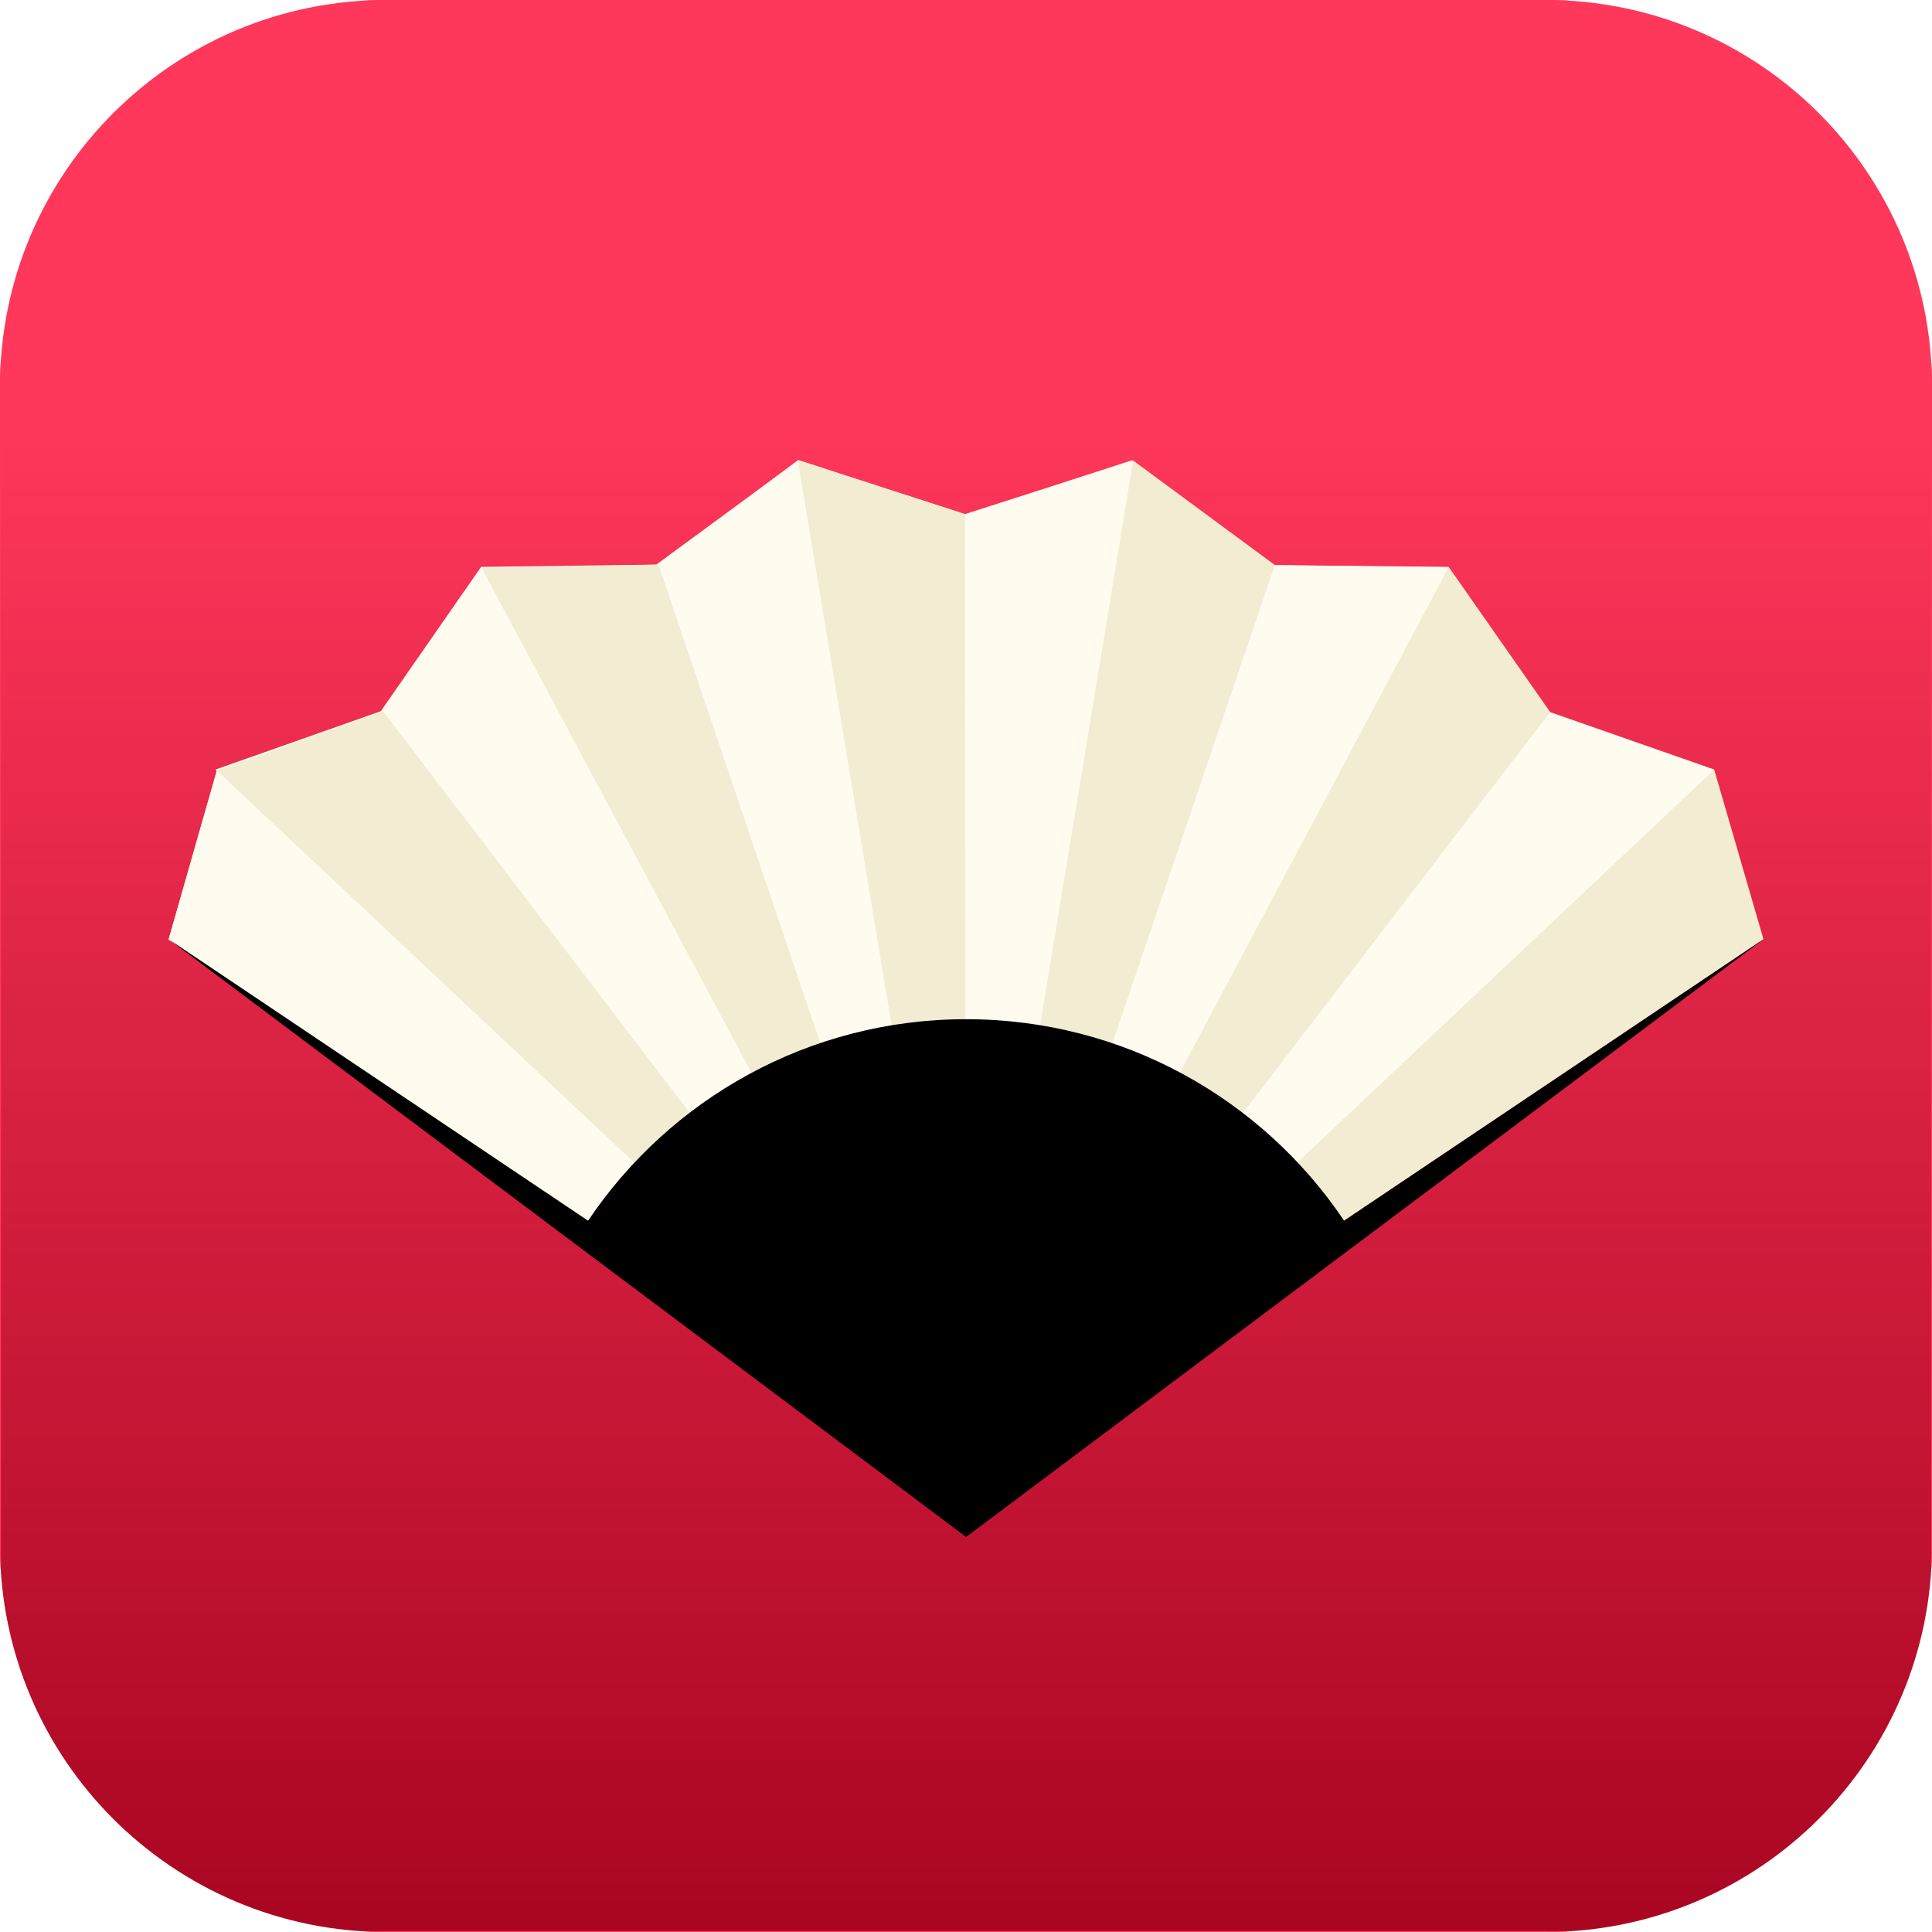
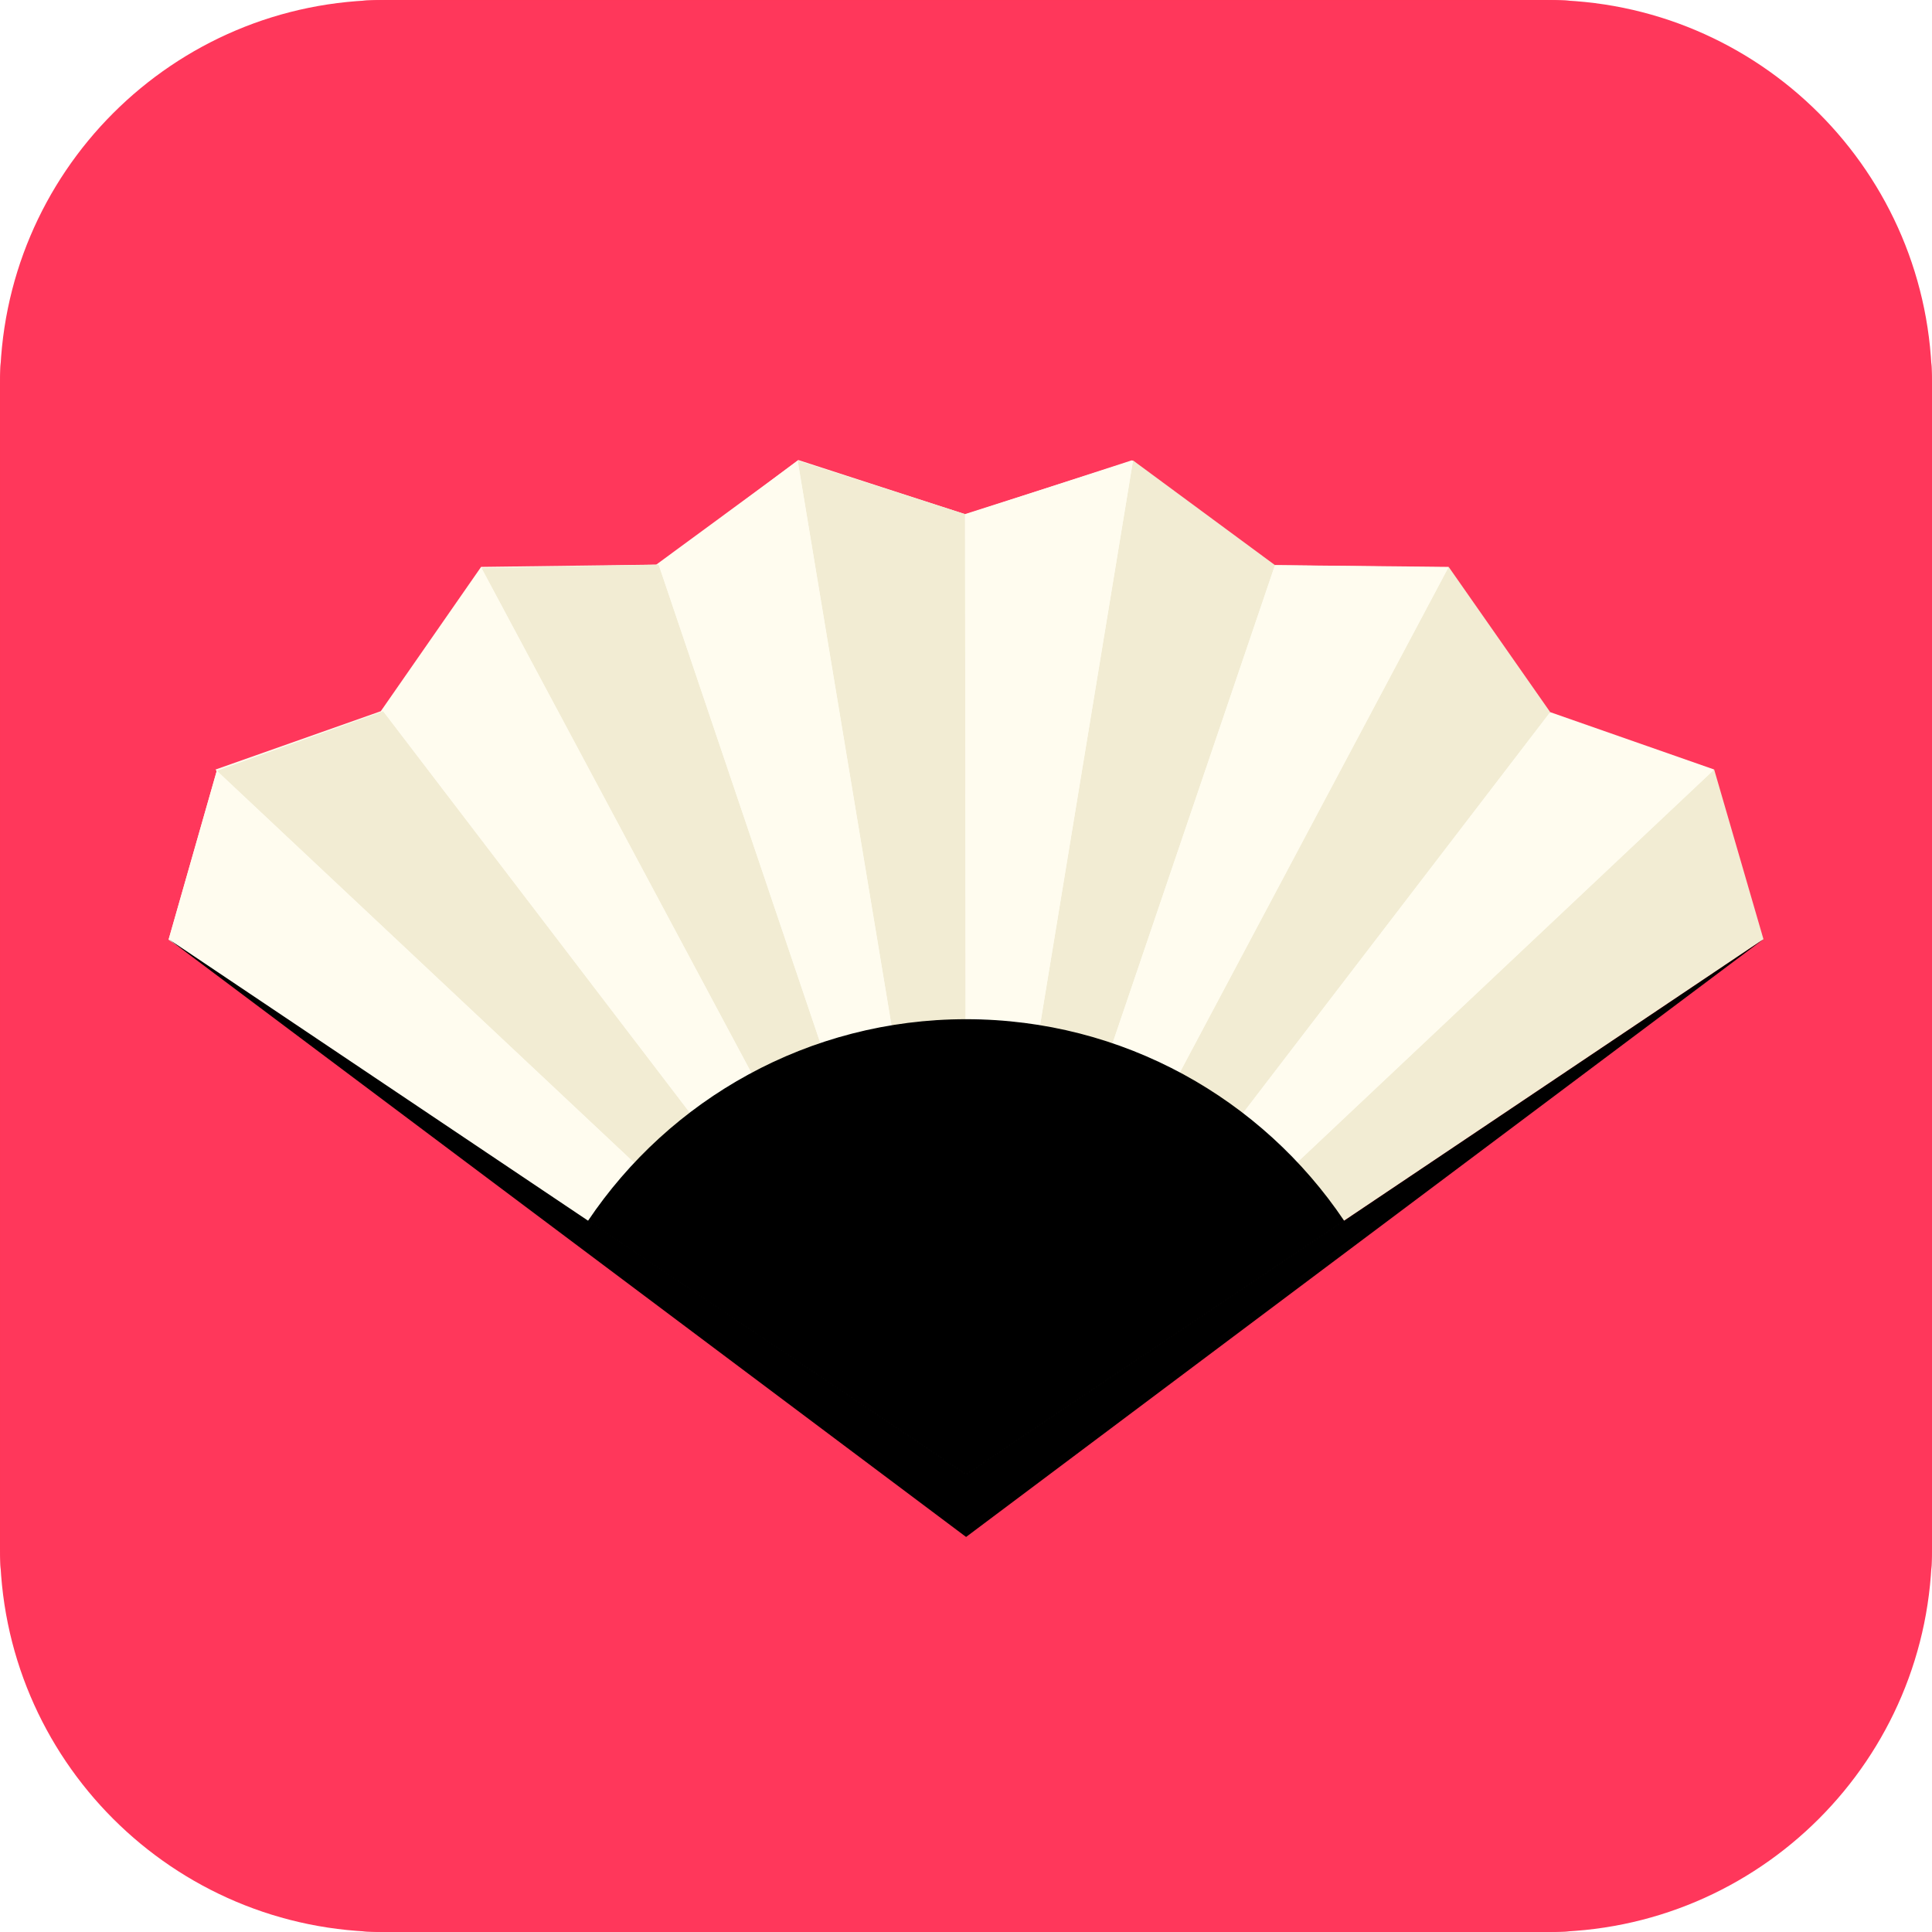
- <svg xmlns="http://www.w3.org/2000/svg" width="100" height="100" viewBox="0 0 100 100" version="1.1" xml:space="preserve" style="fill-rule:evenodd;clip-rule:evenodd;stroke-linejoin:round;stroke-miterlimit:1.414;">
+ <svg xmlns="http://www.w3.org/2000/svg" width="100%" height="100%" viewBox="0 0 100 100" version="1.1" xml:space="preserve" style="fill-rule:evenodd;clip-rule:evenodd;stroke-linejoin:round;stroke-miterlimit:1.414;">
  <g id="Icon">
    <clipPath id="_clip1">
-       <path d="M20,0l60,0c11.046,0 20,8.954 20,20l0,60c0,11.046 -8.954,20 -20,20l-60,0c-11.046,0 -20,-8.954 -20,-20l0,-60c0,-11.046 8.954,-20 20,-20Z" clip-rule="nonzero" />
+       <path d="M20,0L80,0C91.046,0 100,8.954 100,20L100,80C100,91.046 91.046,100 80,100L20,100C8.954,100 0,91.046 0,80L0,20C0,8.954 8.954,0 20,0Z" />
    </clipPath>
    <g clip-path="url(#_clip1)">
-       <rect id="Background" x="0" y="0" width="100" height="100" style="fill:url(#_Linear2);fill-rule:nonzero;stroke-width:0.1px;stroke:#ff375a;" />
-       <g id="Fan Background">
-         <path d="M91.151,48.614l-41.156,27.728l-41.272,-27.703l2.489,-8.718l-0.053,-0.091l8.55,-3.017l5.193,-7.471l9.065,-0.117l7.309,-5.367l0.035,-0.05l8.623,2.801l0.007,0.025l8.622,-2.801l0.036,0l7.269,5.418l9.105,0.115l-0.008,0.033l5.148,7.462l8.602,2.993l-0.051,0.049l2.487,8.711Z" style="fill:#fffcef;" />
+       <rect id="Background" x="0" y="0" width="100" height="100" style="fill:rgb(255,55,91);stroke:rgb(255,55,90);stroke-width:0.1px;" />
+       <path id="Fan-Background" d="M91.151,48.614L49.995,76.342L8.723,48.639L11.212,39.921L11.159,39.83L19.709,36.813L24.902,29.342L33.967,29.225L41.276,23.858L41.311,23.808L49.934,26.609L49.941,26.634L58.563,23.833L58.599,23.833L65.868,29.251L74.973,29.366L74.965,29.399L80.113,36.861L88.715,39.854L88.664,39.903L91.151,48.614Z" style="fill:rgb(255,252,239);" />
+       <g id="New-Fan">
+         <g id="Layer1">
+           <path d="M50.005,76.317L88.725,39.83L91.277,48.614L50.005,76.317Z" style="fill:rgb(242,236,211);" />
+           <path d="M50.005,76.317L74.983,29.342L80.239,36.861L50.005,76.317Z" style="fill:rgb(242,236,211);" />
+           <path d="M50.005,76.317L58.646,23.833L65.993,29.251L50.005,76.317Z" style="fill:rgb(242,236,211);" />
+           <path d="M50.005,76.317L41.286,23.833L49.951,26.609L50.005,76.317Z" style="fill:rgb(242,236,211);" />
+           <path d="M50.005,76.317L24.919,29.399L34.092,29.225L50.005,76.317Z" style="fill:rgb(242,236,211);" />
+           <path d="M50.005,76.317L11.222,39.896L19.834,36.813L50.005,76.317Z" style="fill:rgb(242,236,211);" />
+         </g>
+         <path d="M50.005,76.317L11.222,39.896L8.733,48.614L50.005,76.317Z" style="fill:rgb(255,252,239);" />
+         <path d="M50.005,76.317L24.919,29.399L19.834,36.813L50.005,76.317Z" style="fill:rgb(255,252,239);" />
+         <path d="M50.005,76.317L41.286,23.833L34.092,29.225L50.005,76.317Z" style="fill:rgb(255,252,239);" />
+         <path d="M50.005,76.317L58.646,23.833L49.951,26.609L50.005,76.317Z" style="fill:rgb(255,252,239);" />
+         <path d="M50.005,76.317L74.983,29.342L65.993,29.251L50.005,76.317Z" style="fill:rgb(255,252,239);" />
+         <path d="M50.005,76.317L88.725,39.83L80.239,36.861L50.005,76.317Z" style="fill:rgb(255,252,239);" />
      </g>
-       <g id="New Fan">
-         <g id="Layer1">
-           <path d="M50.005,76.317l38.72,-36.487l2.552,8.784l-41.272,27.703Z" style="fill:#f2ecd3;" />
-           <path d="M50.005,76.317l24.978,-46.975l5.256,7.519l-30.234,39.456Z" style="fill:#f2ecd3;" />
-           <path d="M50.005,76.317l8.641,-52.484l7.347,5.418l-15.988,47.066Z" style="fill:#f2ecd3;" />
-           <path d="M50.005,76.317l-8.719,-52.484l8.665,2.776l0.054,49.708Z" style="fill:#f2ecd3;" />
-           <path d="M50.005,76.317l-25.086,-46.918l9.173,-0.174l15.913,47.092Z" style="fill:#f2ecd3;" />
-           <path d="M50.005,76.317l-38.783,-36.421l8.612,-3.083l30.171,39.504Z" style="fill:#f2ecd3;" />
-         </g>
-         <path d="M50.005,76.317l-38.783,-36.421l-2.489,8.718l41.272,27.703Z" style="fill:#fffcef;" />
-         <path d="M50.005,76.317l-25.086,-46.918l-5.085,7.414l30.171,39.504Z" style="fill:#fffcef;" />
-         <path d="M50.005,76.317l-8.719,-52.484l-7.194,5.392l15.913,47.092Z" style="fill:#fffcef;" />
-         <path d="M50.005,76.317l8.641,-52.484l-8.695,2.776l0.054,49.708Z" style="fill:#fffcef;" />
-         <path d="M50.005,76.317l24.978,-46.975l-8.99,-0.091l-15.988,47.066Z" style="fill:#fffcef;" />
-         <path d="M50.005,76.317l38.72,-36.487l-8.486,-2.969l-30.234,39.456Z" style="fill:#fffcef;" />
-       </g>
-       <path d="M50.008,79.55l-0.007,0l-41.268,-30.936l41.272,27.703l41.272,-27.703l-41.269,30.936Z" style="fill:#000;" />
-       <path d="M50.005,76.317l-19.548,-13.107c4.224,-6.288 11.403,-10.426 19.548,-10.426c8.141,0 15.316,4.133 19.541,10.416l-19.541,13.117Z" style="fill:#000;stroke-width:0.06px;stroke-linecap:round;stroke:#000;" />
+       <path d="M50.008,79.55L50.001,79.55L8.733,48.614L50.005,76.317L91.277,48.614L50.008,79.55Z" />
+       <path d="M50.005,76.317L30.457,63.21C34.681,56.922 41.86,52.784 50.005,52.784C58.146,52.784 65.321,56.917 69.546,63.2L50.005,76.317Z" style="stroke:black;stroke-width:0.06px;stroke-linecap:round;" />
    </g>
  </g>
-   <defs>
-     <linearGradient id="_Linear2" x1="0" y1="0" x2="1" y2="0" gradientUnits="userSpaceOnUse" gradientTransform="matrix(0.00346022,78.3824,-78.3824,0.00346022,50.0015,21.6176)">
-       <stop offset="0%" style="stop-color:#ff375b;stop-opacity:1" />
-       <stop offset="100%" style="stop-color:#a80521;stop-opacity:1" />
-     </linearGradient>
-   </defs>
</svg>
